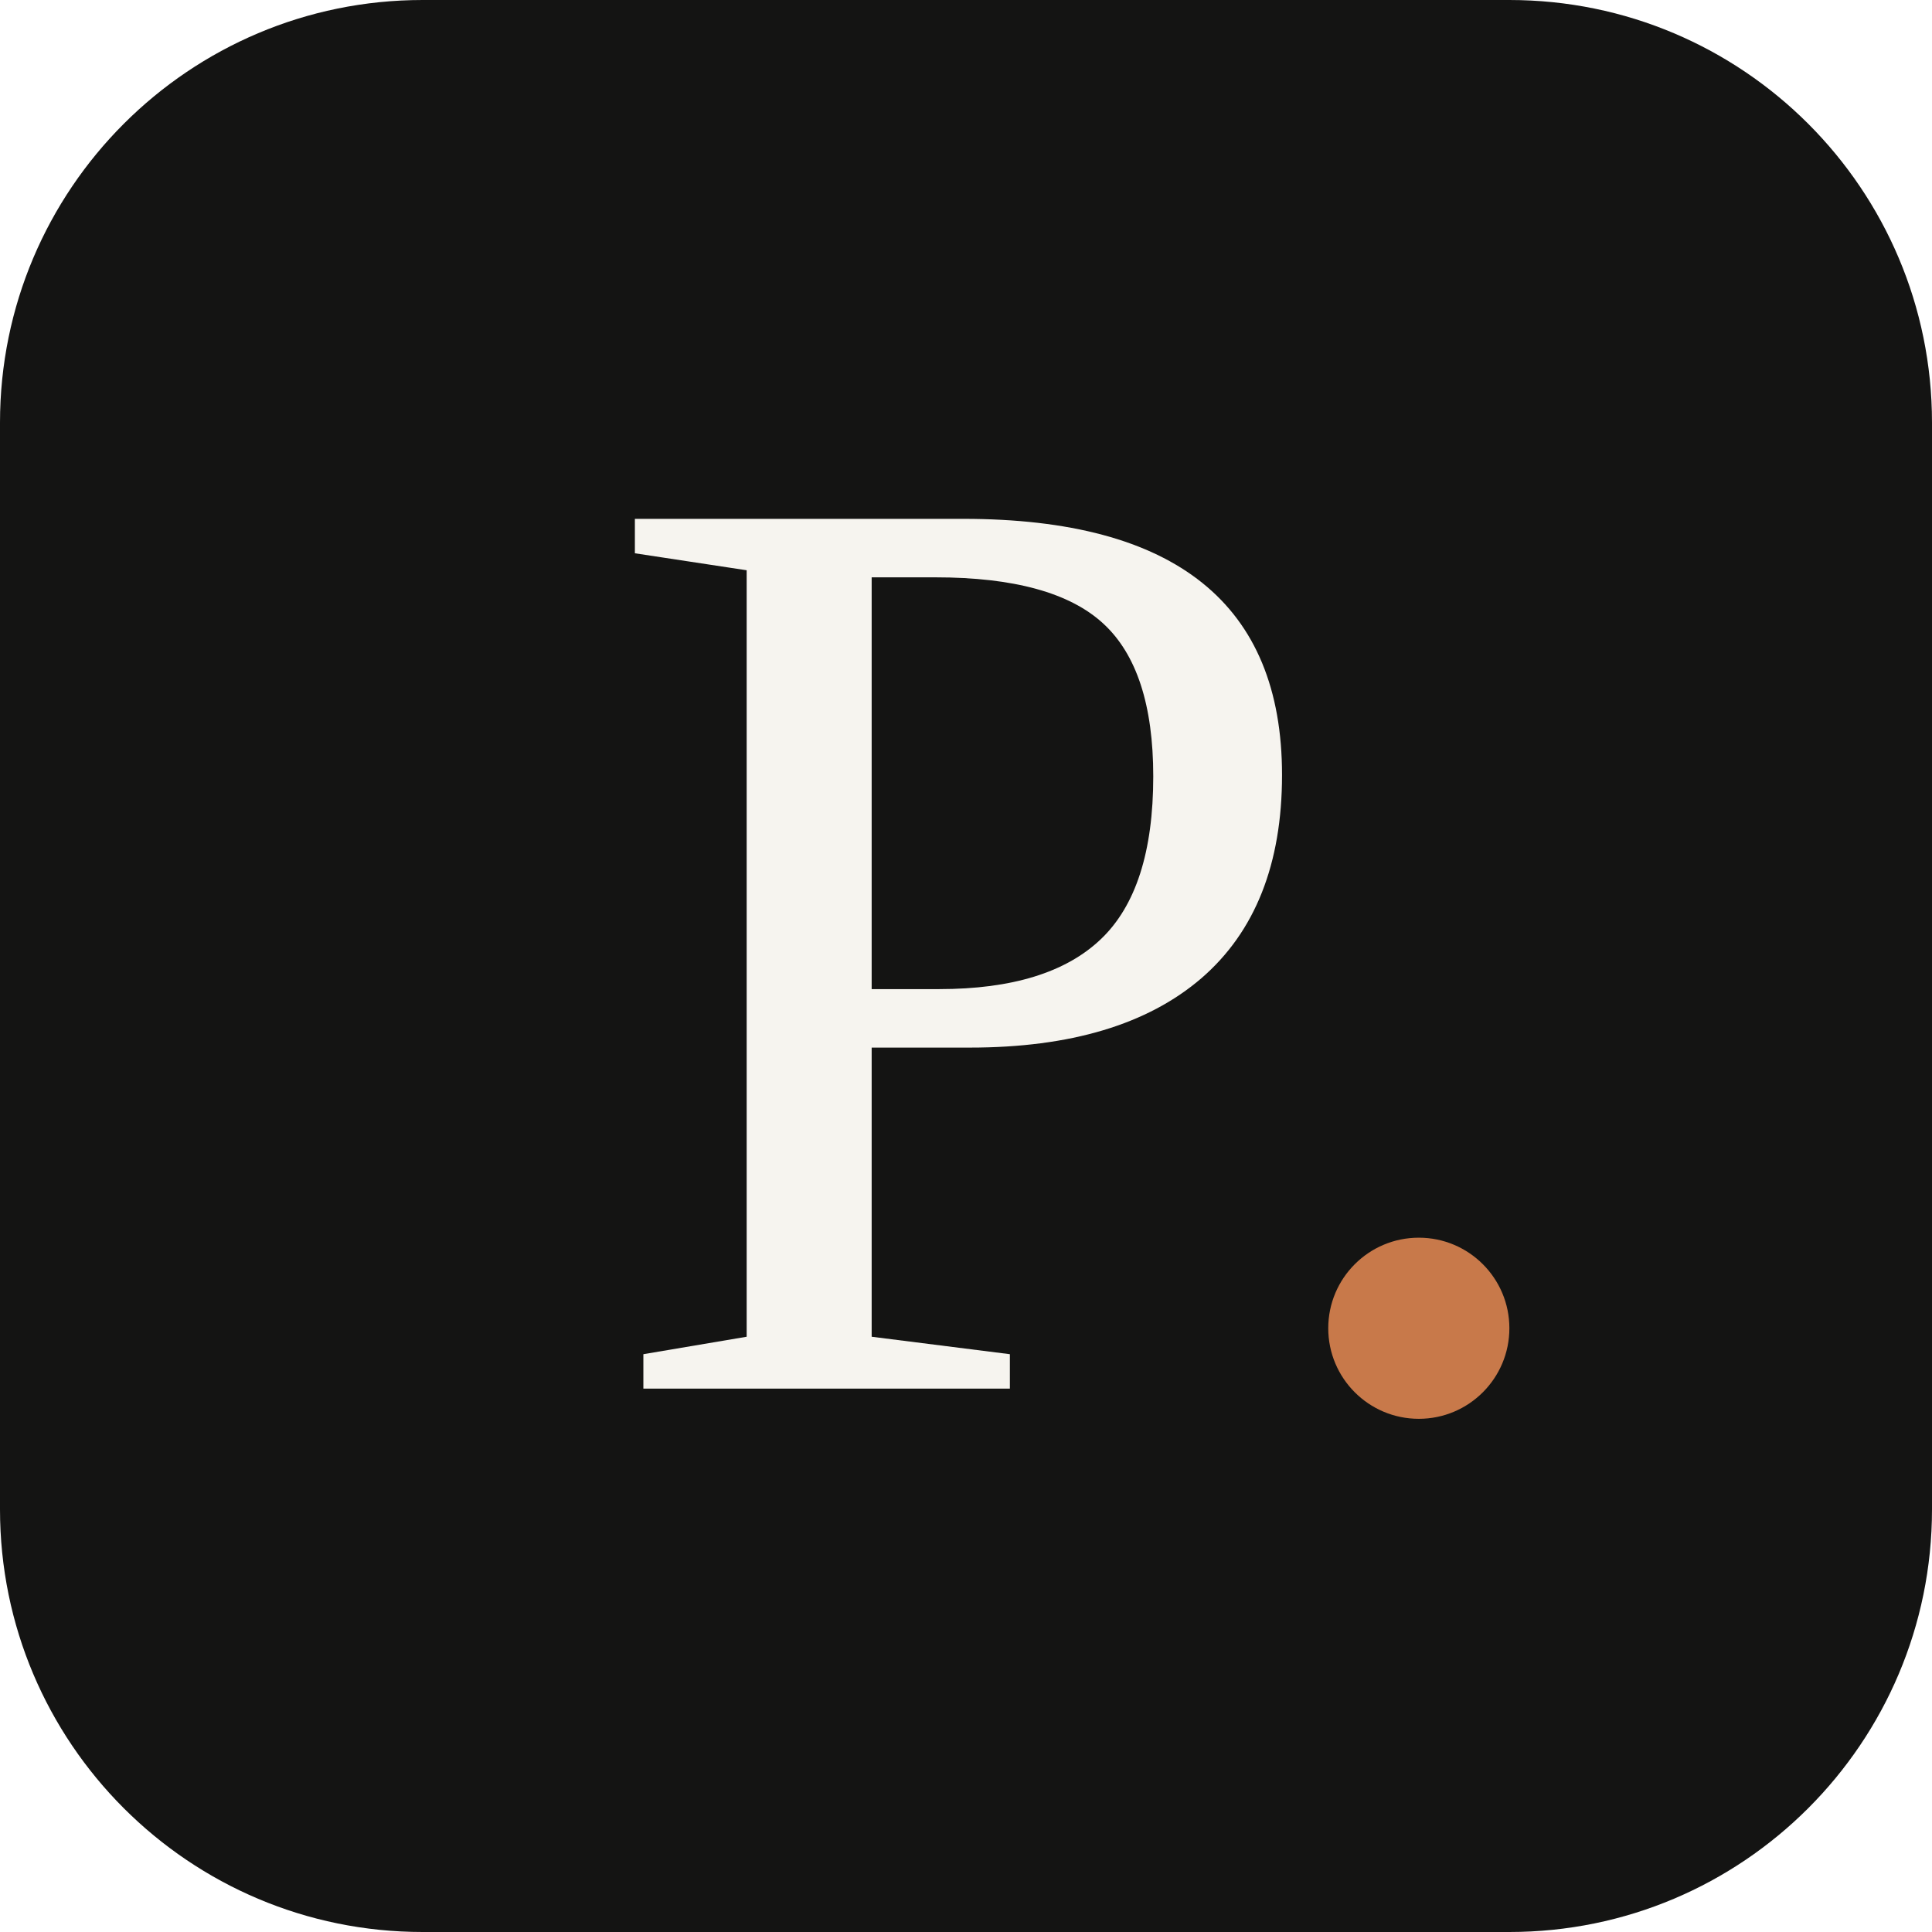
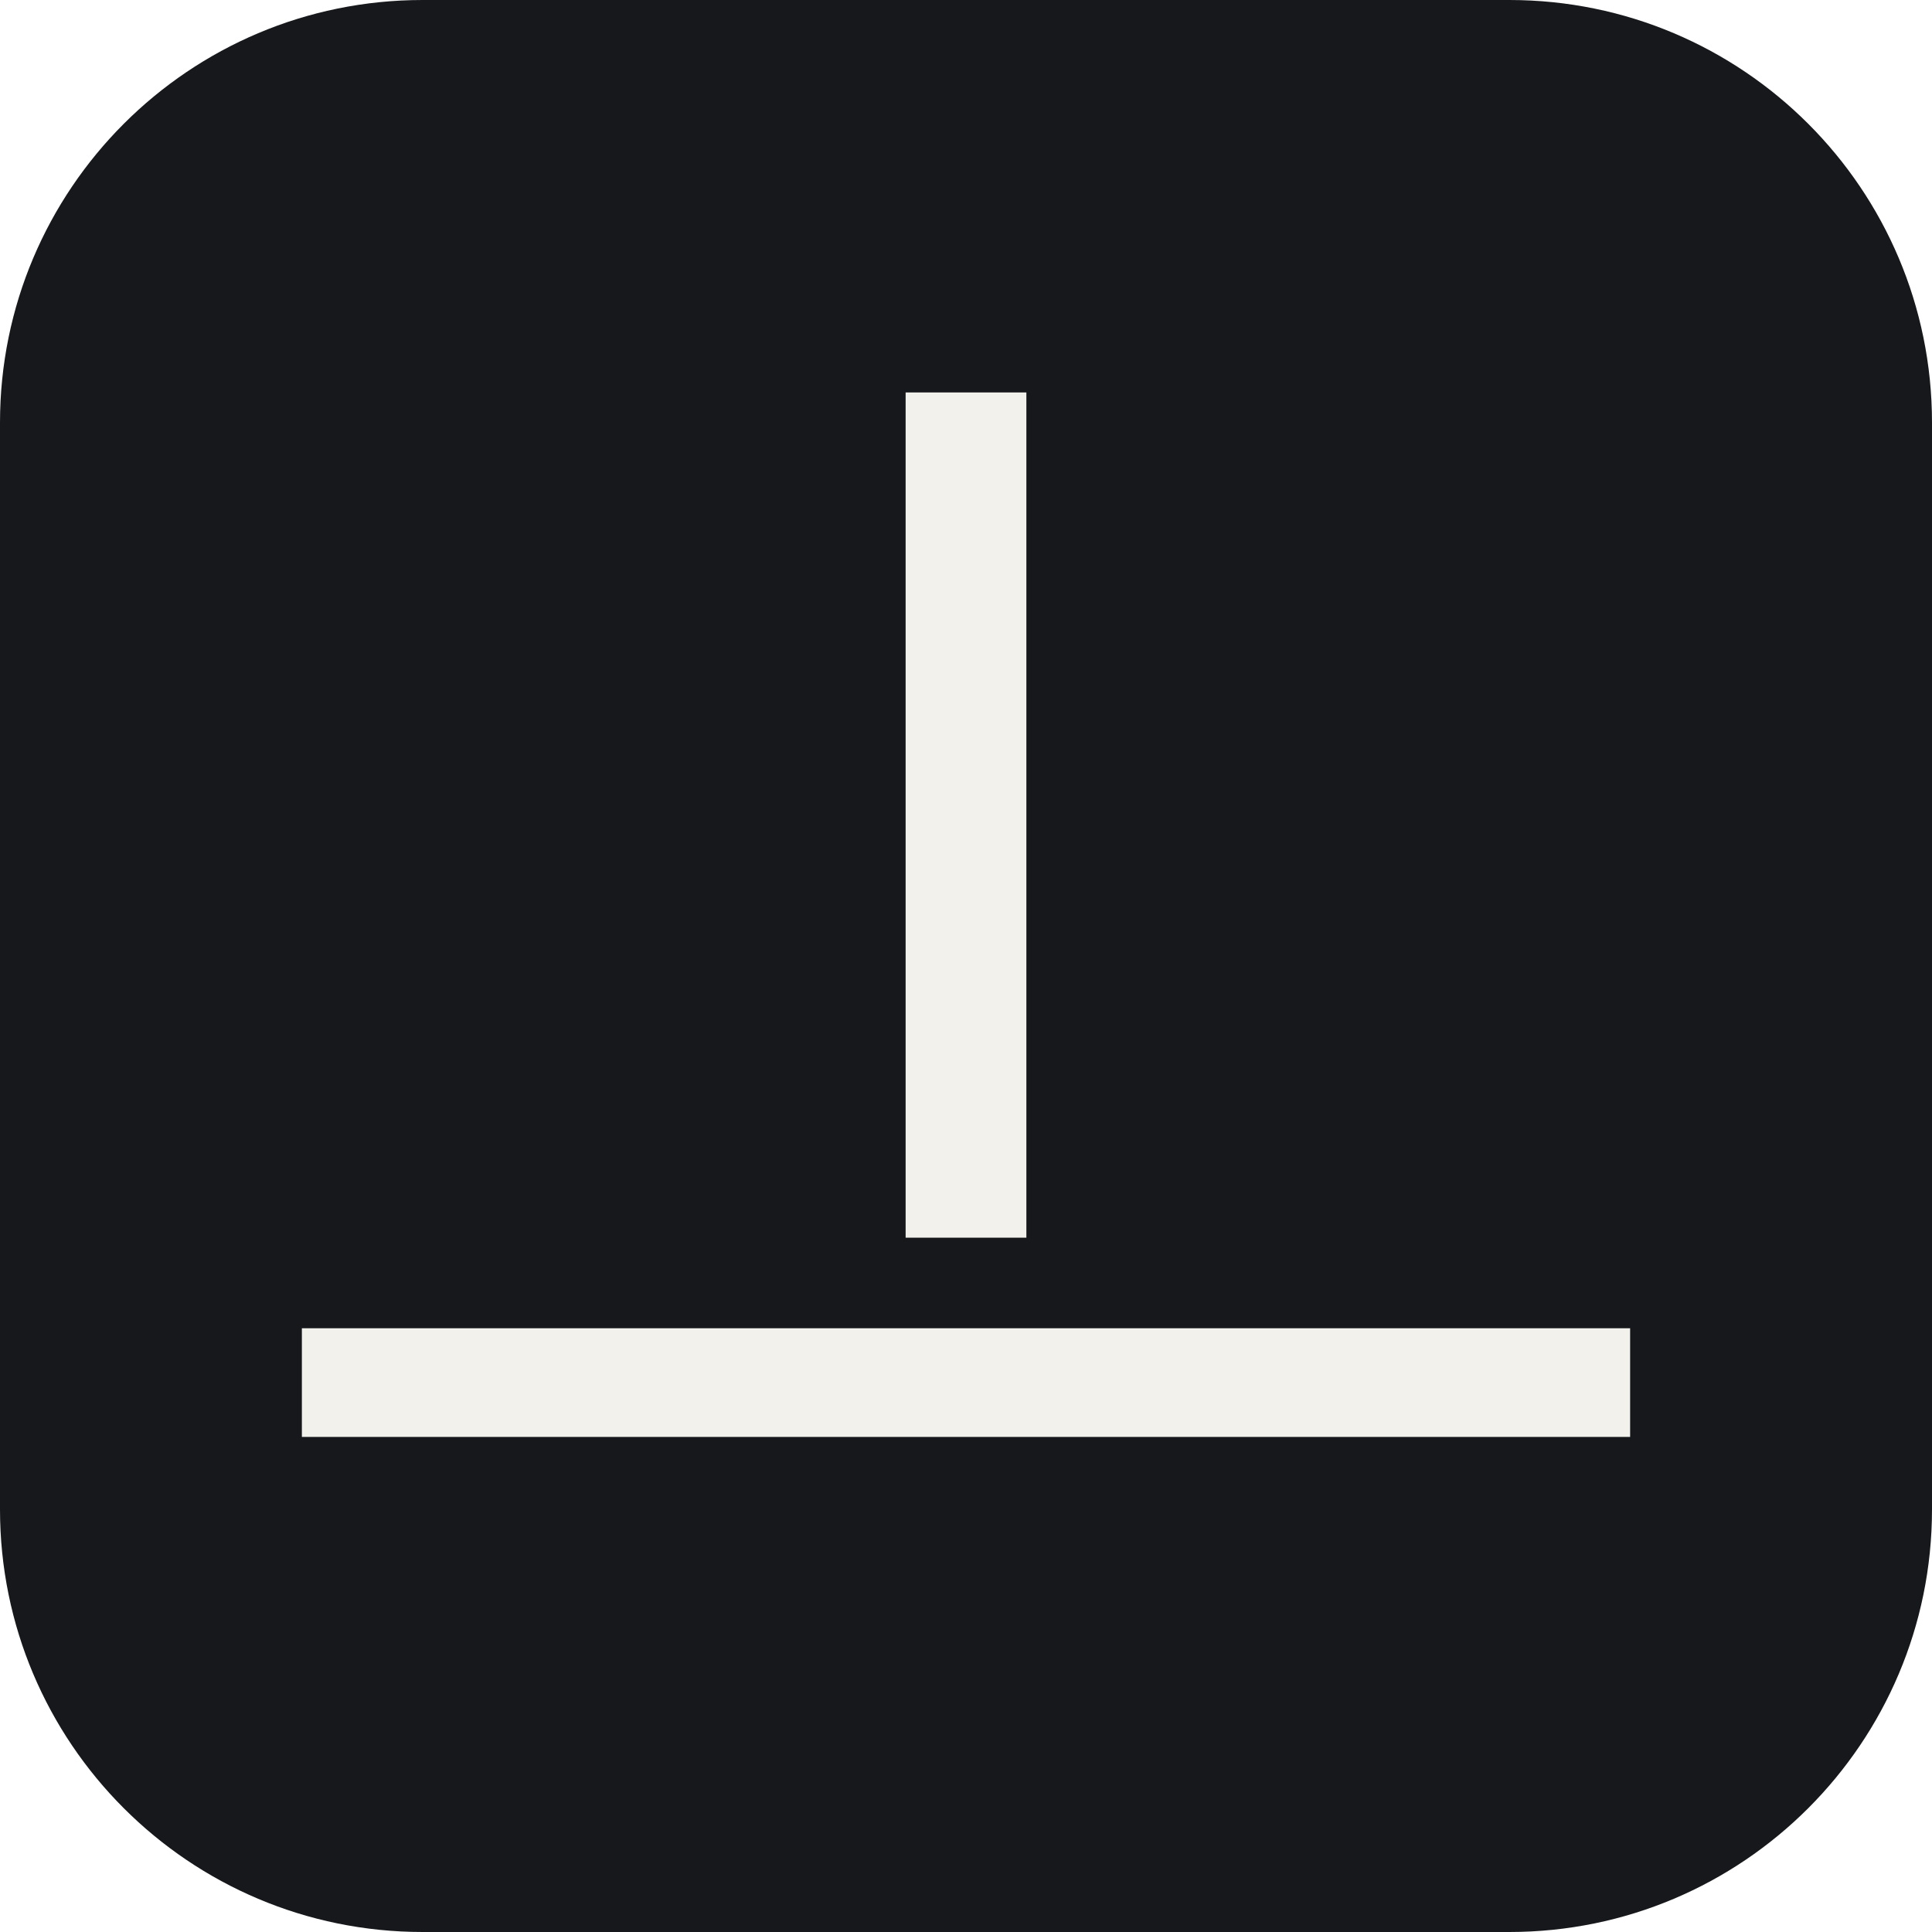
- <svg xmlns="http://www.w3.org/2000/svg" viewBox="0 0 64 64">
-   <rect width="64" height="64" rx="14" fill="#141413" />
-   <text x="32" y="46" text-anchor="middle" font-family="'Instrument Serif',Georgia,'Times New Roman',serif" font-size="44" fill="#f6f4ef">P</text>
-   <circle cx="47" cy="44" r="3" fill="#c8794a" />
+ <svg xmlns="http://www.w3.org/2000/svg" width="64" height="64" viewBox="0 0 64 64">
+   <rect width="64" height="64" rx="14" fill="#16181B" />
+   <g transform="translate(0.0,0.0) scale(1.0)">
+     <rect x="10" y="44" width="44" height="3.6" fill="#F3F1EC" />
+     <rect x="30" y="13" width="4" height="28" fill="#F3F1EC" />
+   </g>
</svg>
